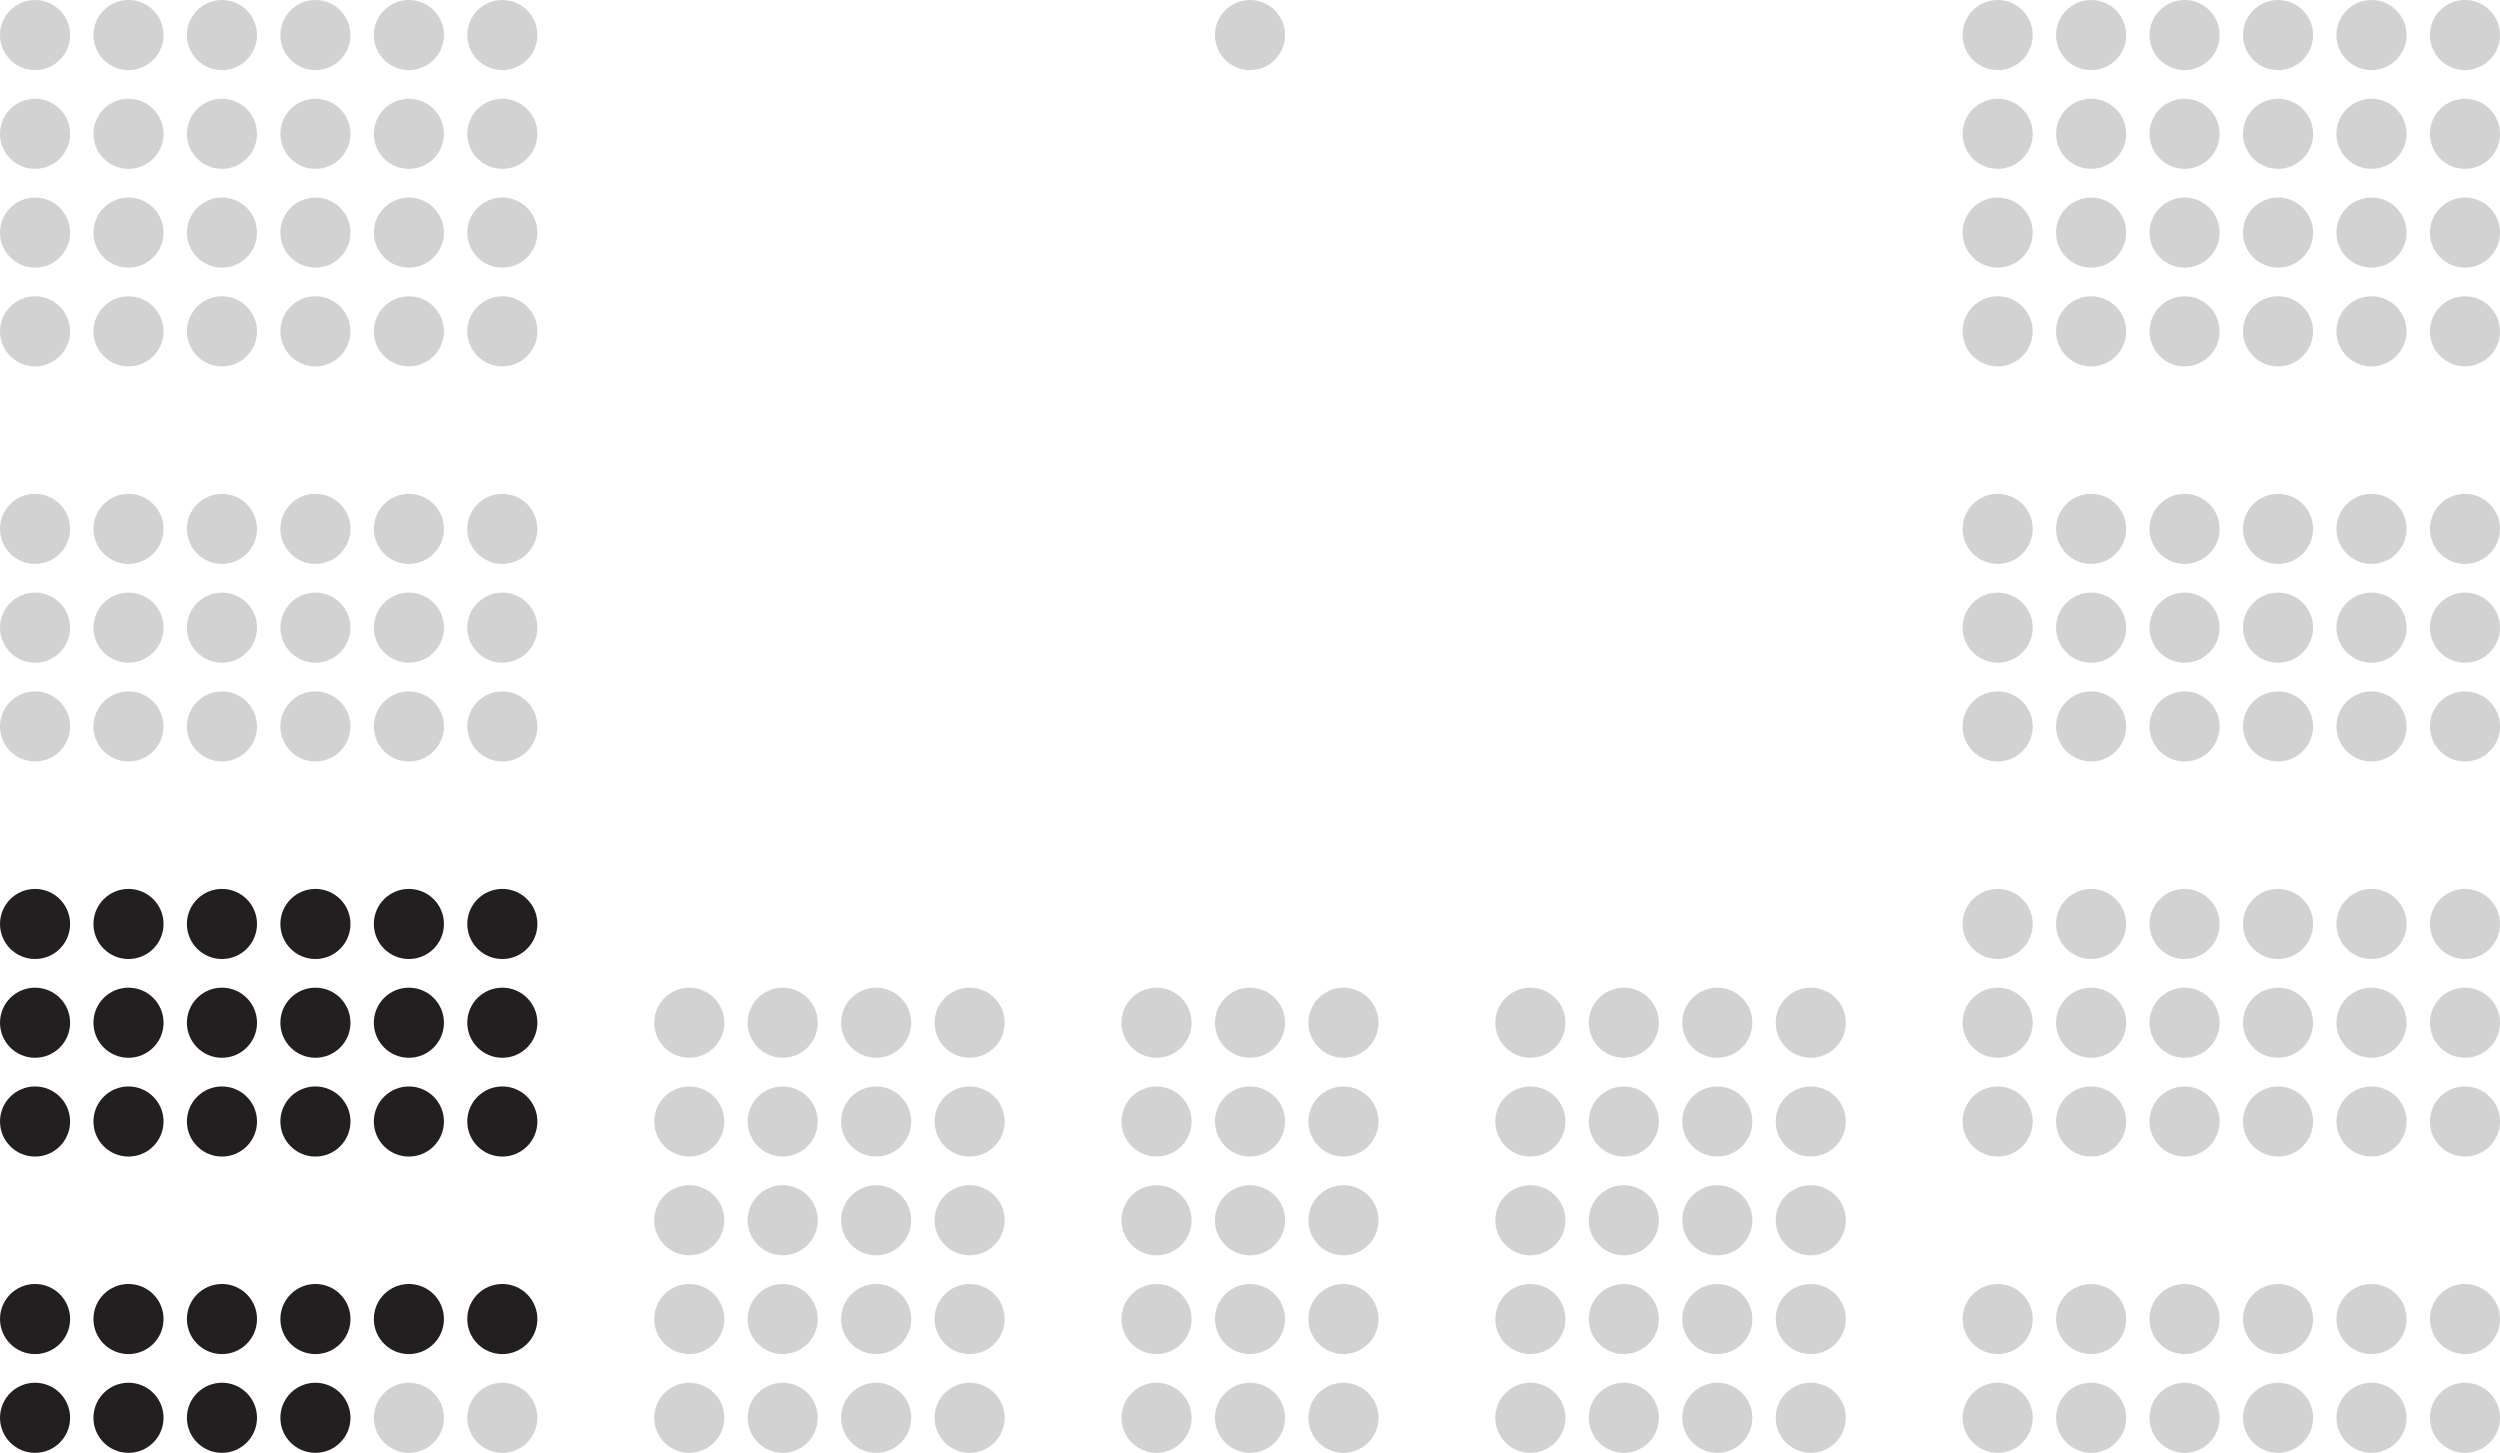
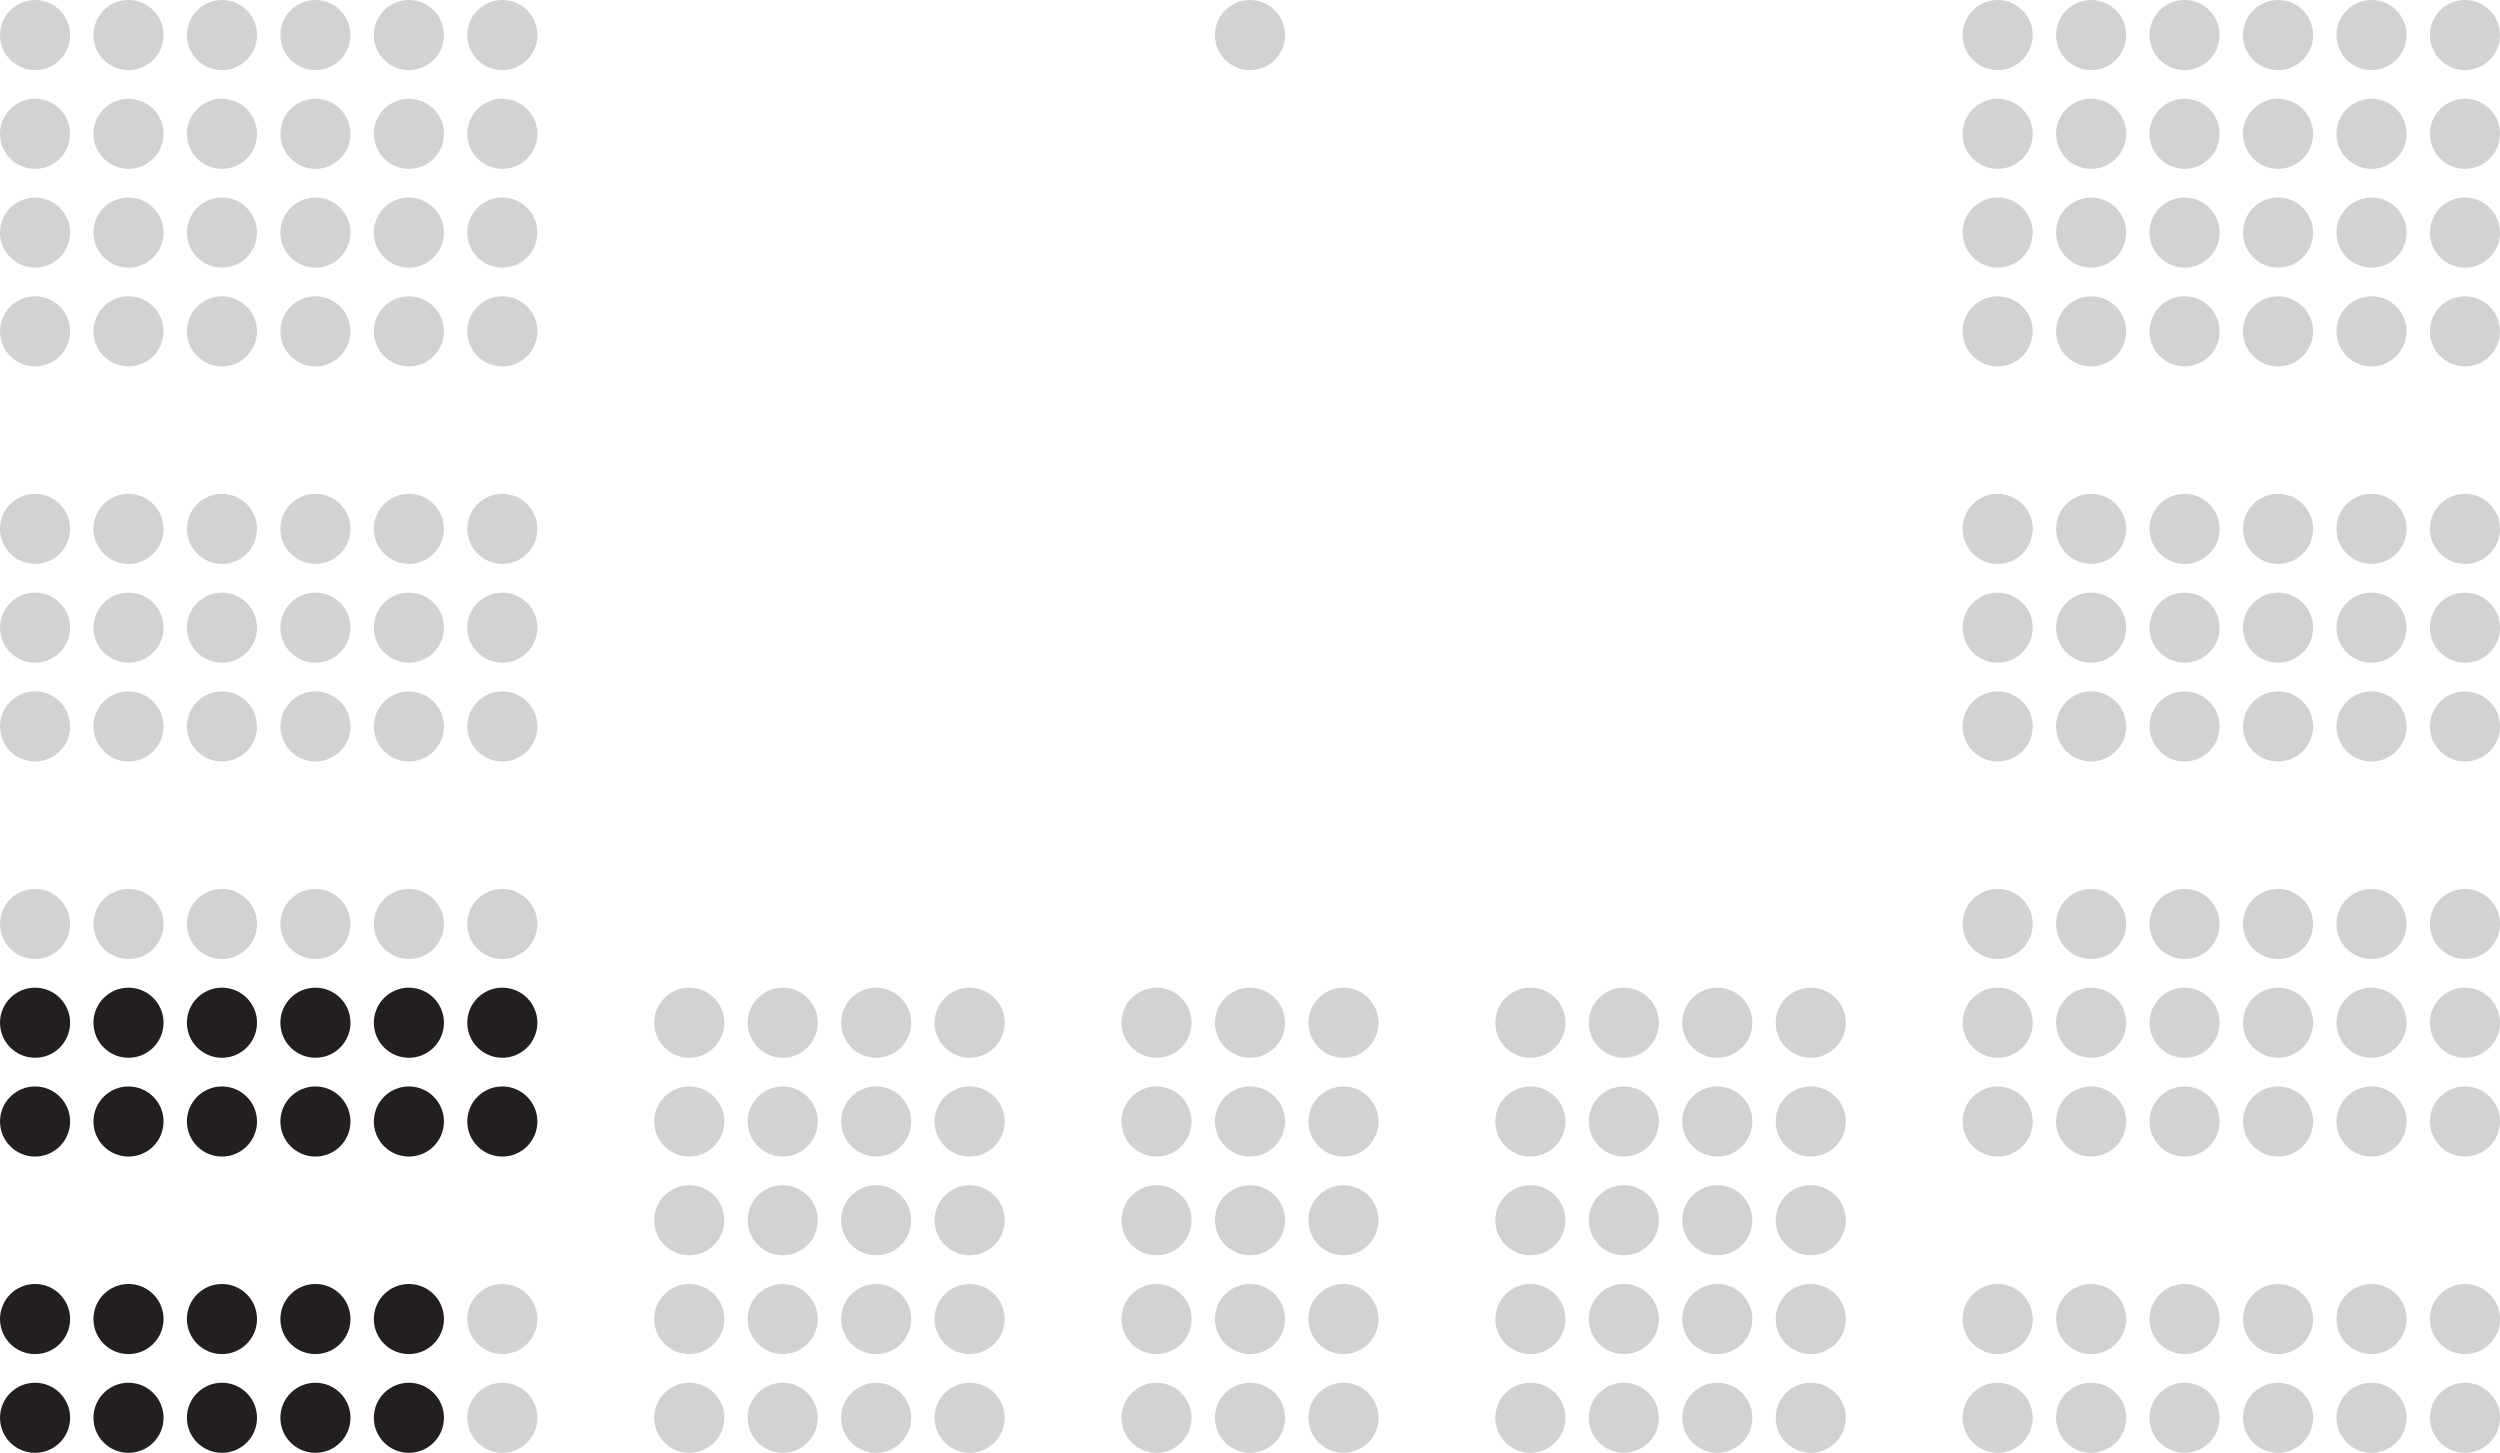
<svg xmlns="http://www.w3.org/2000/svg" id="Layer_1" data-name="Layer 1" viewBox="0 0 1096.14 637.01">
  <defs>
    <style>.cls-1,.cls-2{fill:#231f20;}.cls-1{opacity:0.2;}</style>
  </defs>
  <circle class="cls-1" cx="15.37" cy="15.37" r="15.37" />
  <circle class="cls-1" cx="56.34" cy="15.37" r="15.37" />
  <circle class="cls-1" cx="97.32" cy="15.37" r="15.37" />
  <circle class="cls-1" cx="138.3" cy="15.37" r="15.37" />
  <circle class="cls-1" cx="179.28" cy="15.37" r="15.37" />
  <circle class="cls-1" cx="220.25" cy="15.37" r="15.37" />
  <circle class="cls-1" cx="15.37" cy="58.67" r="15.37" />
  <circle class="cls-1" cx="56.34" cy="58.67" r="15.37" />
  <circle class="cls-1" cx="97.32" cy="58.67" r="15.37" />
  <circle class="cls-1" cx="138.3" cy="58.67" r="15.37" />
  <circle class="cls-1" cx="179.28" cy="58.67" r="15.37" />
  <circle class="cls-1" cx="220.25" cy="58.67" r="15.37" />
  <circle class="cls-1" cx="15.37" cy="101.98" r="15.37" />
  <circle class="cls-1" cx="56.34" cy="101.98" r="15.37" />
  <circle class="cls-1" cx="97.32" cy="101.98" r="15.37" />
  <circle class="cls-1" cx="138.3" cy="101.98" r="15.37" />
  <circle class="cls-1" cx="179.28" cy="101.98" r="15.37" />
  <circle class="cls-1" cx="220.25" cy="101.98" r="15.37" />
  <circle class="cls-1" cx="15.37" cy="145.28" r="15.37" />
  <circle class="cls-1" cx="56.34" cy="145.28" r="15.37" />
  <circle class="cls-1" cx="97.32" cy="145.28" r="15.37" />
  <circle class="cls-1" cx="138.3" cy="145.28" r="15.37" />
  <circle class="cls-1" cx="179.28" cy="145.28" r="15.37" />
  <circle class="cls-1" cx="220.25" cy="145.28" r="15.37" />
  <circle class="cls-1" cx="15.37" cy="231.89" r="15.37" />
  <circle class="cls-1" cx="56.34" cy="231.89" r="15.37" />
  <circle class="cls-1" cx="97.32" cy="231.89" r="15.37" />
  <circle class="cls-1" cx="138.3" cy="231.89" r="15.37" />
  <circle class="cls-1" cx="179.28" cy="231.89" r="15.37" />
  <circle class="cls-1" cx="220.25" cy="231.89" r="15.37" />
  <circle class="cls-1" cx="15.37" cy="275.2" r="15.37" />
  <circle class="cls-1" cx="56.34" cy="275.2" r="15.37" />
  <circle class="cls-1" cx="97.32" cy="275.2" r="15.37" />
  <circle class="cls-1" cx="138.3" cy="275.2" r="15.37" />
  <circle class="cls-1" cx="179.28" cy="275.2" r="15.37" />
  <circle class="cls-1" cx="220.25" cy="275.2" r="15.37" />
  <circle class="cls-1" cx="15.37" cy="318.51" r="15.37" />
  <circle class="cls-1" cx="56.34" cy="318.51" r="15.37" />
  <circle class="cls-1" cx="97.32" cy="318.51" r="15.37" />
  <circle class="cls-1" cx="138.3" cy="318.51" r="15.37" />
  <circle class="cls-1" cx="179.28" cy="318.51" r="15.37" />
  <circle class="cls-1" cx="220.25" cy="318.51" r="15.37" />
-   <circle class="cls-2" cx="15.37" cy="405.12" r="15.37" />
-   <circle class="cls-2" cx="56.34" cy="405.12" r="15.37" />
-   <circle class="cls-2" cx="97.32" cy="405.12" r="15.37" />
-   <circle class="cls-2" cx="138.3" cy="405.12" r="15.37" />
-   <circle class="cls-2" cx="179.28" cy="405.12" r="15.37" />
-   <circle class="cls-2" cx="220.25" cy="405.12" r="15.37" />
+   <circle class="cls-1" cx="15.37" cy="405.12" r="15.37" />
+   <circle class="cls-1" cx="56.34" cy="405.12" r="15.37" />
+   <circle class="cls-1" cx="97.32" cy="405.12" r="15.37" />
+   <circle class="cls-1" cx="138.3" cy="405.12" r="15.37" />
+   <circle class="cls-1" cx="179.28" cy="405.12" r="15.37" />
+   <circle class="cls-1" cx="220.25" cy="405.12" r="15.37" />
  <circle class="cls-2" cx="15.37" cy="448.42" r="15.37" />
  <circle class="cls-2" cx="56.34" cy="448.42" r="15.37" />
  <circle class="cls-2" cx="97.32" cy="448.42" r="15.37" />
  <circle class="cls-2" cx="138.3" cy="448.42" r="15.37" />
  <circle class="cls-2" cx="179.28" cy="448.42" r="15.37" />
  <circle class="cls-2" cx="220.25" cy="448.42" r="15.37" />
  <circle class="cls-2" cx="15.37" cy="491.73" r="15.37" />
  <circle class="cls-2" cx="56.34" cy="491.73" r="15.37" />
  <circle class="cls-2" cx="97.32" cy="491.73" r="15.37" />
  <circle class="cls-2" cx="138.3" cy="491.73" r="15.37" />
  <circle class="cls-2" cx="179.28" cy="491.73" r="15.37" />
  <circle class="cls-2" cx="220.25" cy="491.73" r="15.37" />
  <circle class="cls-2" cx="15.37" cy="578.34" r="15.37" />
  <circle class="cls-2" cx="56.34" cy="578.34" r="15.37" />
  <circle class="cls-2" cx="97.32" cy="578.34" r="15.37" />
  <circle class="cls-2" cx="138.3" cy="578.34" r="15.37" />
  <circle class="cls-2" cx="179.28" cy="578.34" r="15.37" />
-   <circle class="cls-2" cx="220.25" cy="578.34" r="15.37" />
+   <circle class="cls-1" cx="220.25" cy="578.34" r="15.37" />
  <circle class="cls-2" cx="15.37" cy="621.64" r="15.37" />
  <circle class="cls-2" cx="56.34" cy="621.64" r="15.37" />
  <circle class="cls-2" cx="97.32" cy="621.64" r="15.37" />
  <circle class="cls-2" cx="138.3" cy="621.64" r="15.37" />
-   <circle class="cls-1" cx="179.28" cy="621.64" r="15.37" />
+   <circle class="cls-2" cx="179.28" cy="621.64" r="15.37" />
  <circle class="cls-1" cx="220.25" cy="621.64" r="15.37" />
  <circle class="cls-1" cx="875.89" cy="15.37" r="15.37" />
  <circle class="cls-1" cx="916.87" cy="15.37" r="15.37" />
  <circle class="cls-1" cx="957.84" cy="15.37" r="15.37" />
  <circle class="cls-1" cx="998.82" cy="15.37" r="15.37" />
  <circle class="cls-1" cx="1039.8" cy="15.37" r="15.37" />
  <circle class="cls-1" cx="1080.78" cy="15.37" r="15.37" />
  <circle class="cls-1" cx="875.89" cy="58.67" r="15.37" />
  <circle class="cls-1" cx="916.87" cy="58.67" r="15.37" />
  <circle class="cls-1" cx="957.84" cy="58.67" r="15.37" />
  <circle class="cls-1" cx="998.82" cy="58.67" r="15.37" />
  <circle class="cls-1" cx="1039.8" cy="58.67" r="15.37" />
  <circle class="cls-1" cx="1080.78" cy="58.67" r="15.37" />
  <circle class="cls-1" cx="875.89" cy="101.98" r="15.37" />
  <circle class="cls-1" cx="916.87" cy="101.98" r="15.37" />
  <circle class="cls-1" cx="957.84" cy="101.98" r="15.37" />
  <circle class="cls-1" cx="998.82" cy="101.98" r="15.37" />
  <circle class="cls-1" cx="1039.8" cy="101.98" r="15.37" />
  <circle class="cls-1" cx="1080.78" cy="101.98" r="15.37" />
  <circle class="cls-1" cx="875.89" cy="145.28" r="15.37" />
  <circle class="cls-1" cx="916.87" cy="145.28" r="15.37" />
  <circle class="cls-1" cx="957.84" cy="145.28" r="15.37" />
  <circle class="cls-1" cx="998.82" cy="145.28" r="15.37" />
  <circle class="cls-1" cx="1039.8" cy="145.28" r="15.37" />
  <circle class="cls-1" cx="1080.78" cy="145.28" r="15.37" />
  <circle class="cls-1" cx="875.89" cy="231.89" r="15.37" />
  <circle class="cls-1" cx="916.87" cy="231.89" r="15.37" />
  <circle class="cls-1" cx="957.84" cy="231.89" r="15.37" />
  <circle class="cls-1" cx="998.82" cy="231.89" r="15.37" />
  <circle class="cls-1" cx="1039.8" cy="231.89" r="15.37" />
  <circle class="cls-1" cx="1080.78" cy="231.89" r="15.37" />
  <circle class="cls-1" cx="875.89" cy="275.2" r="15.37" />
  <circle class="cls-1" cx="916.87" cy="275.2" r="15.37" />
  <circle class="cls-1" cx="957.84" cy="275.2" r="15.37" />
  <circle class="cls-1" cx="998.82" cy="275.2" r="15.37" />
  <circle class="cls-1" cx="1039.8" cy="275.2" r="15.37" />
  <circle class="cls-1" cx="1080.78" cy="275.2" r="15.37" />
  <circle class="cls-1" cx="875.89" cy="318.51" r="15.37" />
  <circle class="cls-1" cx="916.87" cy="318.51" r="15.37" />
  <circle class="cls-1" cx="957.84" cy="318.51" r="15.37" />
  <circle class="cls-1" cx="998.82" cy="318.51" r="15.37" />
  <circle class="cls-1" cx="1039.8" cy="318.51" r="15.37" />
  <circle class="cls-1" cx="1080.78" cy="318.51" r="15.37" />
  <circle class="cls-1" cx="875.89" cy="405.12" r="15.37" />
  <circle class="cls-1" cx="916.87" cy="405.12" r="15.37" />
  <circle class="cls-1" cx="957.84" cy="405.12" r="15.37" />
  <circle class="cls-1" cx="998.82" cy="405.12" r="15.37" />
  <circle class="cls-1" cx="1039.8" cy="405.12" r="15.37" />
  <circle class="cls-1" cx="1080.78" cy="405.12" r="15.37" />
  <circle class="cls-1" cx="875.89" cy="448.42" r="15.37" />
  <circle class="cls-1" cx="916.87" cy="448.42" r="15.37" />
  <circle class="cls-1" cx="957.84" cy="448.42" r="15.37" />
  <circle class="cls-1" cx="998.82" cy="448.42" r="15.37" />
  <circle class="cls-1" cx="1039.8" cy="448.42" r="15.37" />
  <circle class="cls-1" cx="1080.78" cy="448.42" r="15.37" />
  <circle class="cls-1" cx="875.89" cy="491.73" r="15.37" />
  <circle class="cls-1" cx="916.87" cy="491.73" r="15.37" />
  <circle class="cls-1" cx="957.84" cy="491.73" r="15.37" />
  <circle class="cls-1" cx="998.82" cy="491.73" r="15.37" />
  <circle class="cls-1" cx="1039.8" cy="491.73" r="15.37" />
  <circle class="cls-1" cx="1080.78" cy="491.73" r="15.37" />
  <circle class="cls-1" cx="875.89" cy="578.34" r="15.37" />
  <circle class="cls-1" cx="916.87" cy="578.34" r="15.37" />
  <circle class="cls-1" cx="957.84" cy="578.34" r="15.37" />
  <circle class="cls-1" cx="998.82" cy="578.34" r="15.37" />
  <circle class="cls-1" cx="1039.8" cy="578.34" r="15.37" />
  <circle class="cls-1" cx="1080.78" cy="578.34" r="15.37" />
  <circle class="cls-1" cx="875.89" cy="621.64" r="15.37" />
  <circle class="cls-1" cx="916.87" cy="621.64" r="15.37" />
  <circle class="cls-1" cx="957.84" cy="621.64" r="15.37" />
  <circle class="cls-1" cx="998.82" cy="621.64" r="15.37" />
  <circle class="cls-1" cx="1039.8" cy="621.64" r="15.37" />
  <circle class="cls-1" cx="1080.78" cy="621.64" r="15.37" />
  <circle class="cls-1" cx="302.21" cy="621.64" r="15.37" />
  <circle class="cls-1" cx="343.19" cy="621.64" r="15.37" />
  <circle class="cls-1" cx="384.16" cy="621.64" r="15.37" />
  <circle class="cls-1" cx="425.14" cy="621.64" r="15.37" />
  <circle class="cls-1" cx="507.09" cy="621.64" r="15.37" />
  <circle class="cls-1" cx="548.07" cy="621.64" r="15.37" />
  <circle class="cls-1" cx="589.05" cy="621.64" r="15.37" />
  <circle class="cls-1" cx="671" cy="621.64" r="15.37" />
  <circle class="cls-1" cx="711.98" cy="621.64" r="15.37" />
  <circle class="cls-1" cx="752.96" cy="621.64" r="15.37" />
  <circle class="cls-1" cx="793.94" cy="621.64" r="15.37" />
  <circle class="cls-1" cx="302.21" cy="578.34" r="15.37" />
  <circle class="cls-1" cx="343.19" cy="578.34" r="15.37" />
  <circle class="cls-1" cx="384.16" cy="578.34" r="15.37" />
  <circle class="cls-1" cx="425.14" cy="578.34" r="15.37" />
  <circle class="cls-1" cx="507.09" cy="578.34" r="15.37" />
  <circle class="cls-1" cx="548.07" cy="578.34" r="15.37" />
  <circle class="cls-1" cx="589.05" cy="578.34" r="15.37" />
  <circle class="cls-1" cx="671" cy="578.34" r="15.37" />
  <circle class="cls-1" cx="711.98" cy="578.34" r="15.37" />
  <circle class="cls-1" cx="752.96" cy="578.34" r="15.37" />
  <circle class="cls-1" cx="793.94" cy="578.34" r="15.37" />
  <circle class="cls-1" cx="302.21" cy="535.03" r="15.37" />
  <circle class="cls-1" cx="343.19" cy="535.03" r="15.37" />
  <circle class="cls-1" cx="384.16" cy="535.03" r="15.37" />
  <circle class="cls-1" cx="425.14" cy="535.03" r="15.37" />
  <circle class="cls-1" cx="507.09" cy="535.03" r="15.37" />
  <circle class="cls-1" cx="548.07" cy="535.03" r="15.37" />
  <circle class="cls-1" cx="589.05" cy="535.03" r="15.37" />
  <circle class="cls-1" cx="671" cy="535.03" r="15.37" />
  <circle class="cls-1" cx="711.98" cy="535.03" r="15.37" />
  <circle class="cls-1" cx="752.96" cy="535.03" r="15.37" />
  <circle class="cls-1" cx="793.94" cy="535.03" r="15.37" />
  <circle class="cls-1" cx="302.21" cy="491.73" r="15.37" />
  <circle class="cls-1" cx="343.19" cy="491.73" r="15.37" />
  <circle class="cls-1" cx="384.16" cy="491.73" r="15.37" />
  <circle class="cls-1" cx="425.14" cy="491.73" r="15.37" />
  <circle class="cls-1" cx="507.09" cy="491.73" r="15.37" />
  <circle class="cls-1" cx="548.07" cy="491.73" r="15.37" />
  <circle class="cls-1" cx="589.05" cy="491.73" r="15.37" />
  <circle class="cls-1" cx="671" cy="491.73" r="15.37" />
  <circle class="cls-1" cx="711.98" cy="491.73" r="15.37" />
  <circle class="cls-1" cx="752.96" cy="491.73" r="15.37" />
  <circle class="cls-1" cx="793.94" cy="491.73" r="15.37" />
  <circle class="cls-1" cx="302.21" cy="448.42" r="15.37" />
  <circle class="cls-1" cx="343.19" cy="448.42" r="15.37" />
  <circle class="cls-1" cx="384.16" cy="448.42" r="15.37" />
  <circle class="cls-1" cx="425.14" cy="448.42" r="15.37" />
  <circle class="cls-1" cx="507.09" cy="448.42" r="15.37" />
  <circle class="cls-1" cx="548.07" cy="448.42" r="15.37" />
  <circle class="cls-1" cx="548.07" cy="15.37" r="15.37" />
  <circle class="cls-1" cx="589.05" cy="448.42" r="15.37" />
  <circle class="cls-1" cx="671" cy="448.42" r="15.37" />
  <circle class="cls-1" cx="711.98" cy="448.42" r="15.37" />
  <circle class="cls-1" cx="752.96" cy="448.42" r="15.37" />
  <circle class="cls-1" cx="793.94" cy="448.42" r="15.37" />
</svg>
